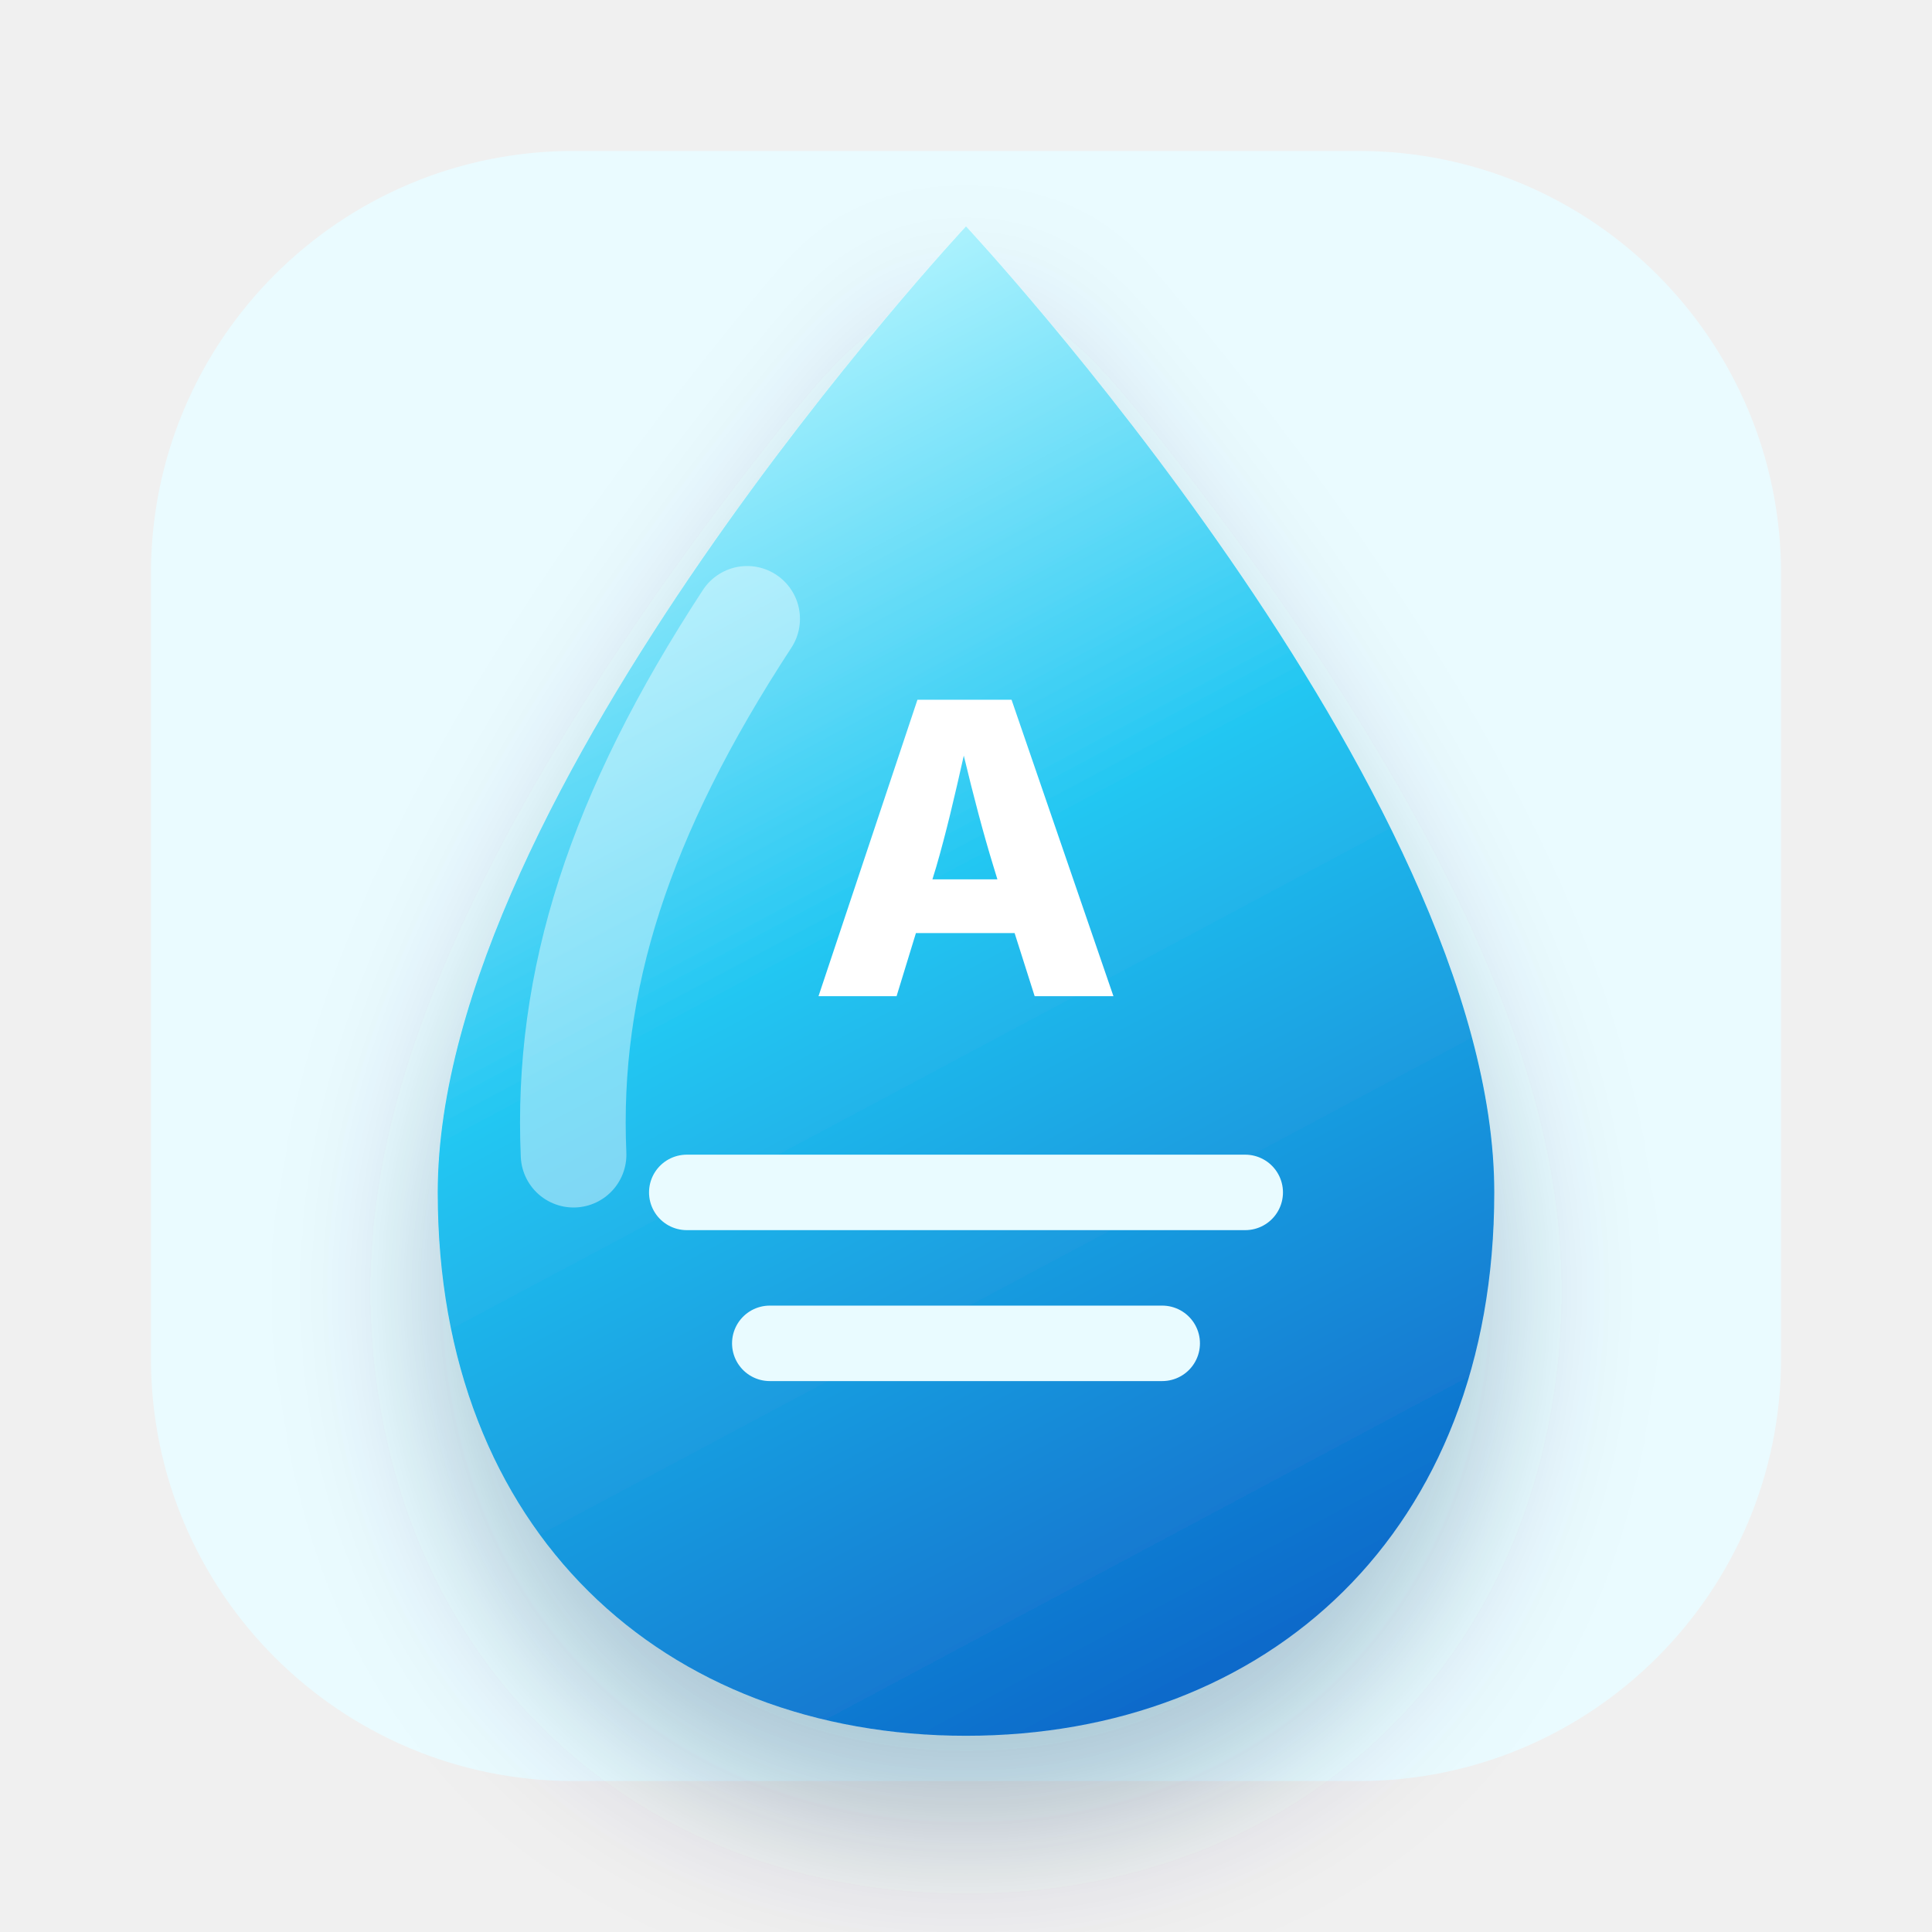
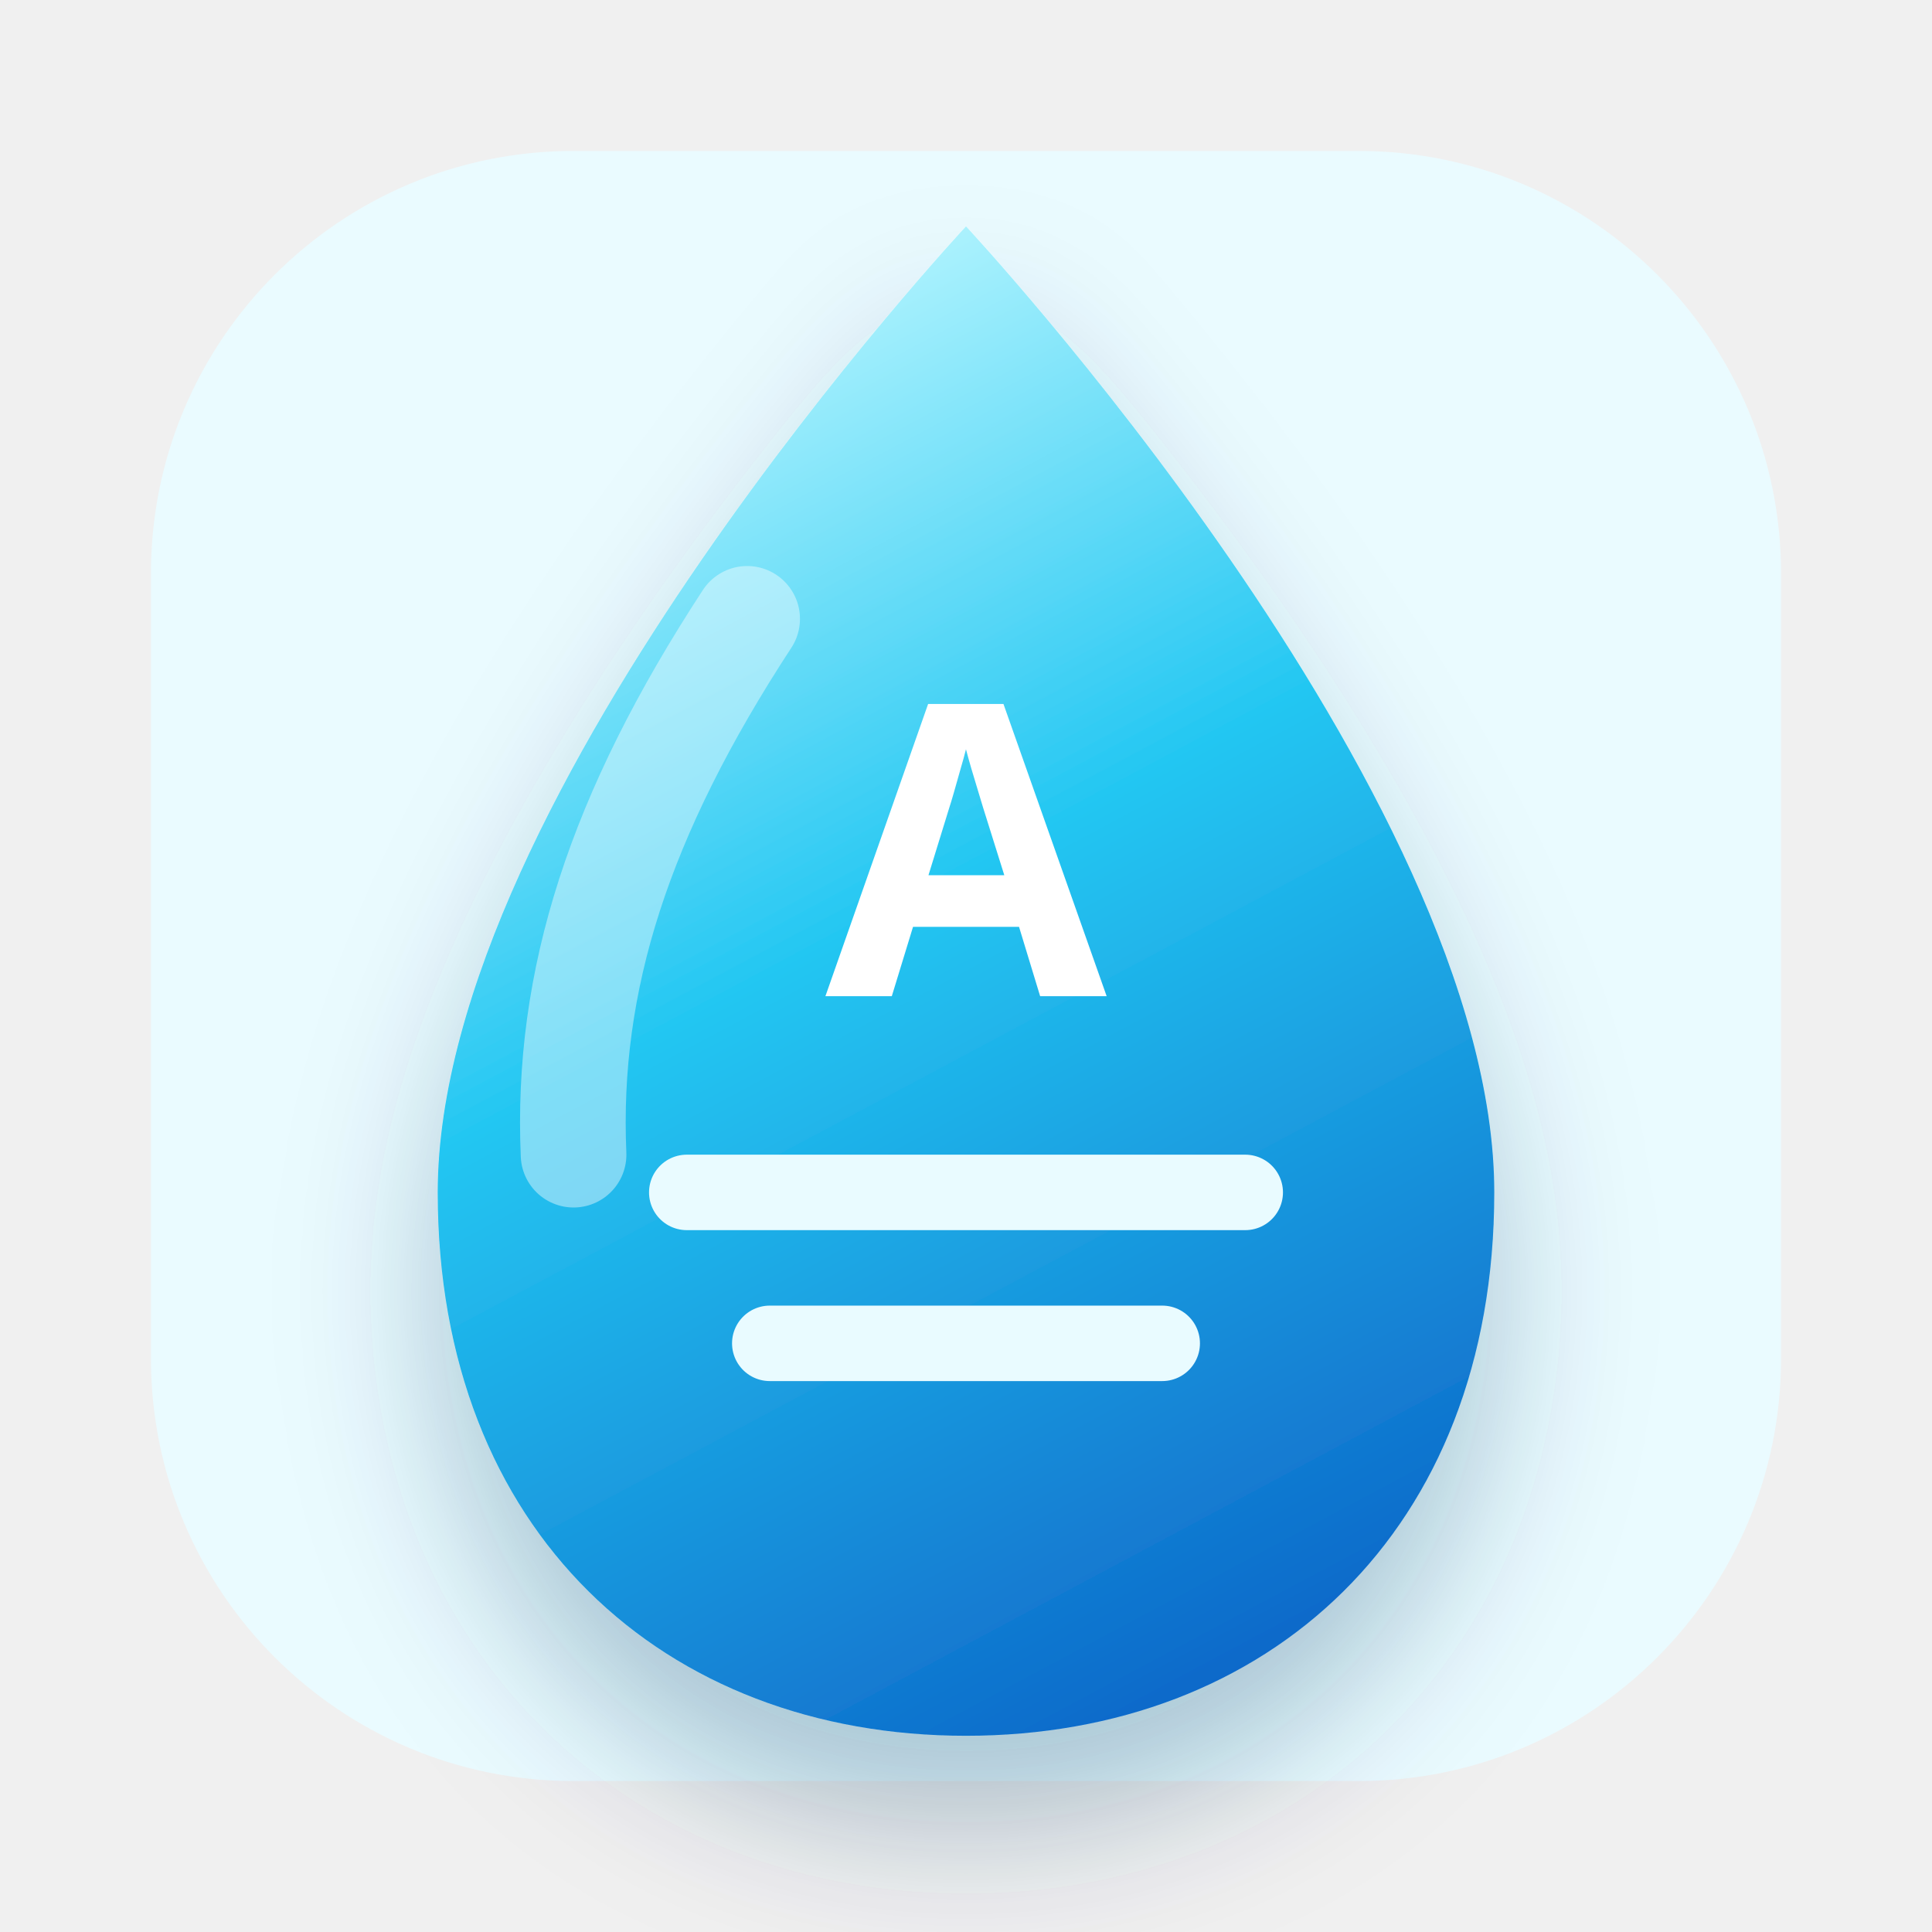
<svg xmlns="http://www.w3.org/2000/svg" width="256" height="256" viewBox="0 0 256 256" fill="none">
  <defs>
    <linearGradient id="drop" x1="82" y1="42" x2="178" y2="222" gradientUnits="userSpaceOnUse">
      <stop offset="0%" stop-color="#BFF8FF" />
      <stop offset="42%" stop-color="#24C7F2" />
      <stop offset="100%" stop-color="#0C63C7" />
    </linearGradient>
    <filter id="shadow" x="-20%" y="-20%" width="140%" height="145%">
      <feDropShadow dx="0" dy="12" stdDeviation="10" flood-color="#063A65" flood-opacity="0.28" />
    </filter>
  </defs>
  <rect x="20" y="20" width="216" height="216" rx="56" fill="#EAFBFF" />
  <path d="M128 30C128 30 58 105 58 158C58 203 88 230 128 230C168 230 198 203 198 158C198 105 128 30 128 30Z" fill="url(#drop)" filter="url(#shadow)" />
  <path d="M99 82C82 108 75 130 76 153" stroke="#FFFFFF" stroke-width="14" stroke-linecap="round" opacity="0.42" />
-   <text x="128" y="132" text-anchor="middle" font-family="Inter, Segoe UI, sans-serif" font-size="54" font-weight="800" fill="#FFFFFF">A</text>
+   <text x="128" y="132" text-anchor="middle" font-family="sans-serif" font-size="54" font-weight="800" fill="#FFFFFF">A</text>
  <path d="M91 158H165M102 178H154" stroke="#E9FBFF" stroke-width="10" stroke-linecap="round" />
</svg>
